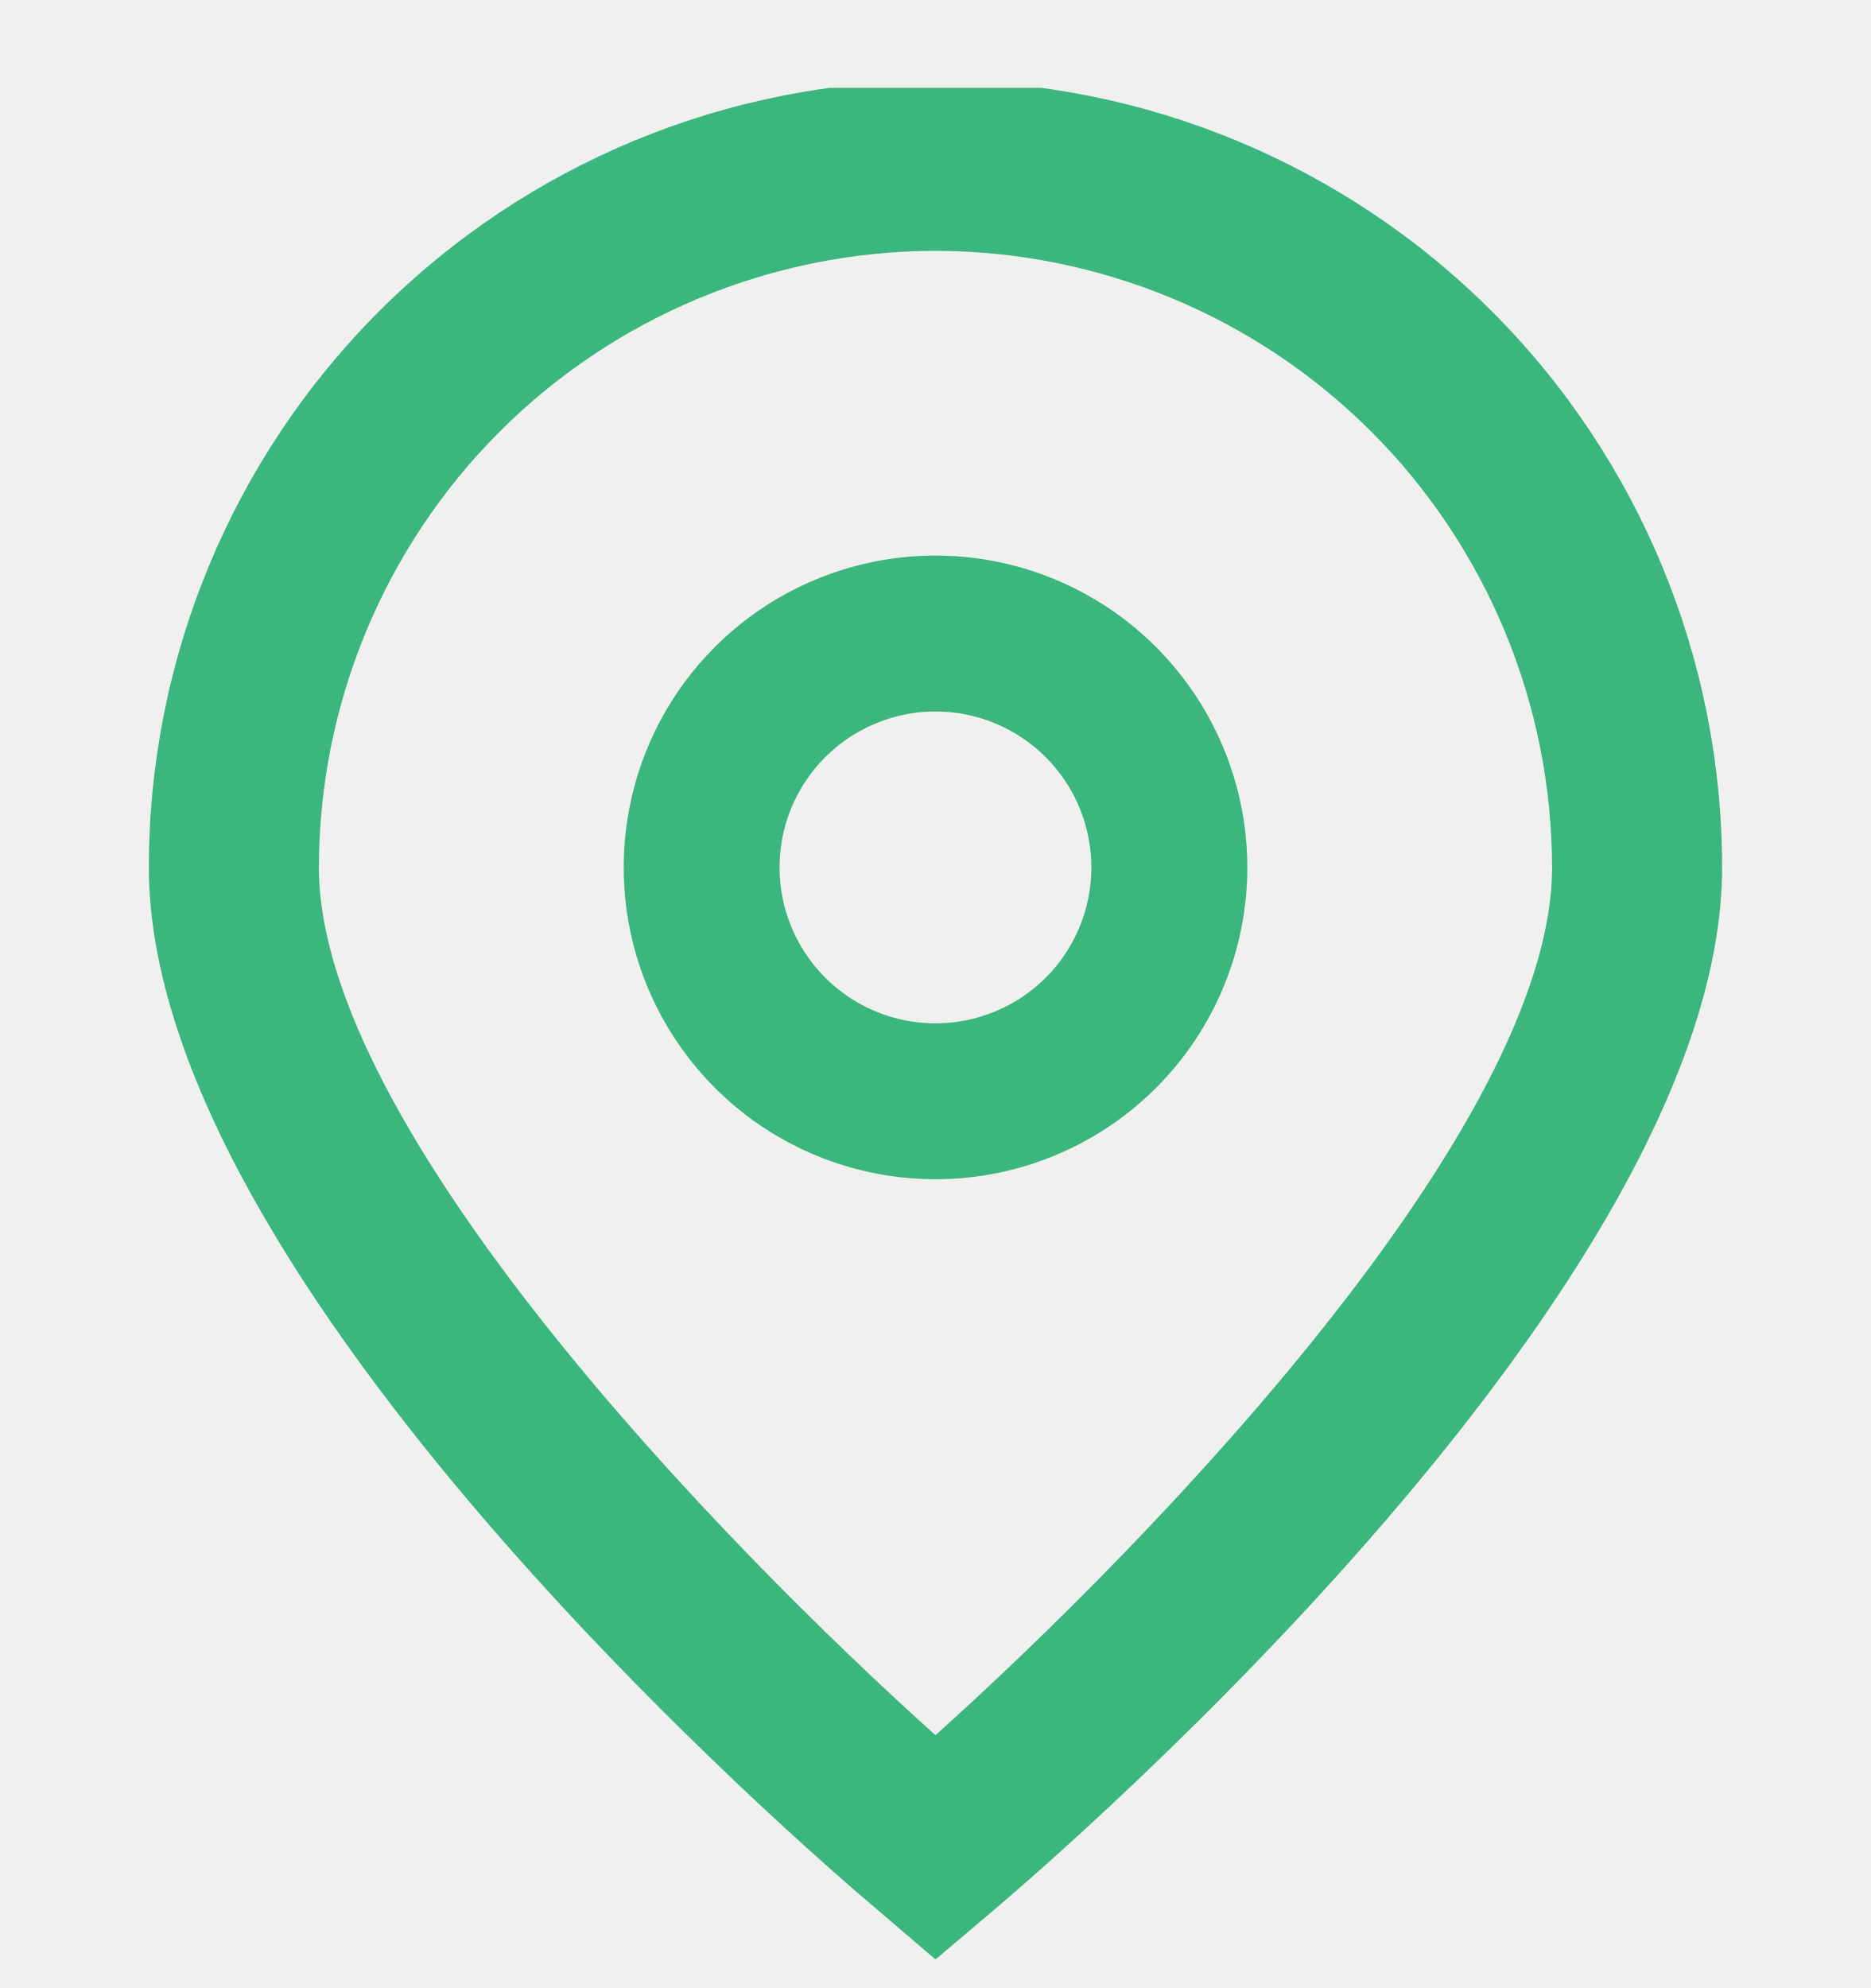
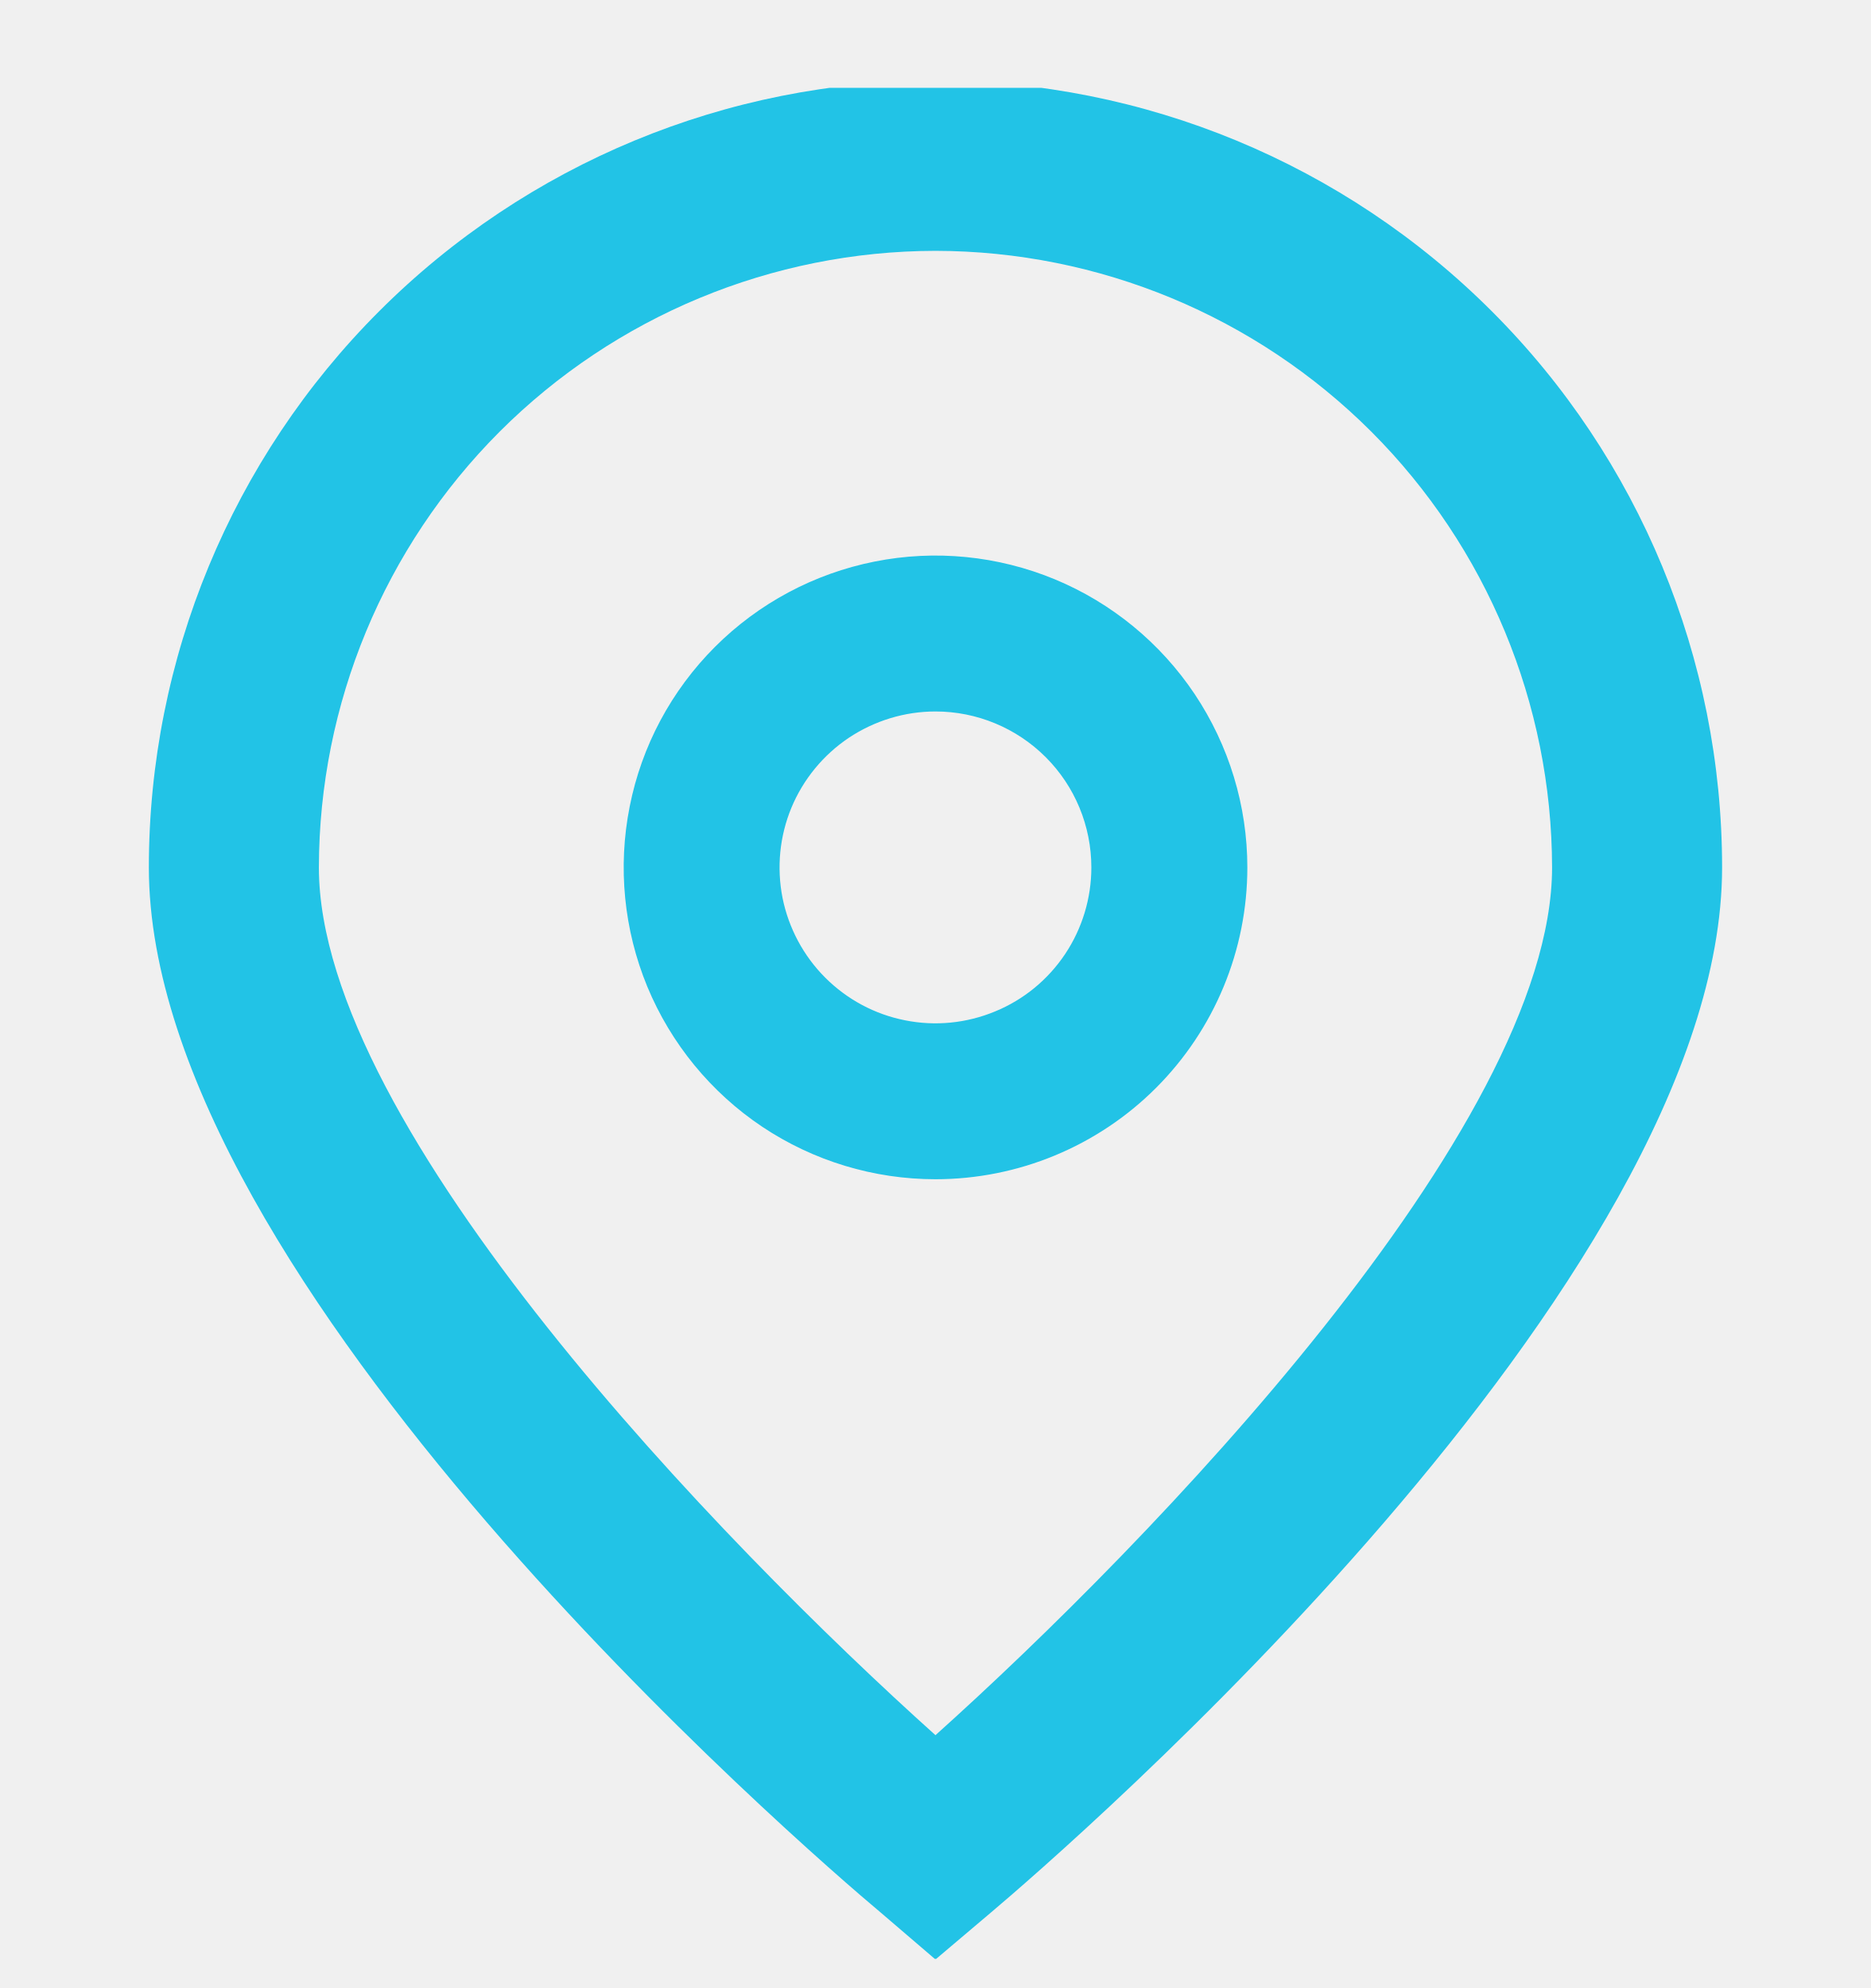
<svg xmlns="http://www.w3.org/2000/svg" width="16" height="17" viewBox="0 0 16 17" fill="none">
  <g clip-path="url(#clip0)">
-     <path d="M8 16.756L7.533 16.356C6.89 15.818 1.273 10.966 1.273 7.418C1.273 5.634 1.981 3.922 3.243 2.661C4.505 1.399 6.216 0.69 8 0.69C9.784 0.69 11.495 1.399 12.757 2.661C14.019 3.922 14.727 5.634 14.727 7.418C14.727 10.966 9.11 15.818 8.469 16.359L8 16.756ZM8 2.145C6.602 2.147 5.262 2.703 4.273 3.691C3.285 4.68 2.729 6.02 2.727 7.418C2.727 9.647 6.183 13.208 8 14.838C9.817 13.208 13.273 9.644 13.273 7.418C13.271 6.02 12.715 4.68 11.727 3.691C10.738 2.703 9.398 2.147 8 2.145Z" fill="#3BB77E" />
-     <path d="M8 10.084C7.473 10.084 6.957 9.928 6.518 9.635C6.08 9.342 5.738 8.925 5.536 8.438C5.335 7.951 5.282 7.415 5.385 6.897C5.487 6.38 5.741 5.905 6.114 5.532C6.487 5.159 6.962 4.905 7.48 4.802C7.997 4.699 8.533 4.752 9.021 4.954C9.508 5.156 9.924 5.498 10.217 5.936C10.51 6.375 10.667 6.89 10.667 7.418C10.667 8.125 10.386 8.803 9.886 9.303C9.386 9.803 8.707 10.084 8 10.084ZM8 6.084C7.736 6.084 7.479 6.163 7.259 6.309C7.04 6.456 6.869 6.664 6.768 6.907C6.667 7.151 6.641 7.419 6.692 7.678C6.744 7.936 6.871 8.174 7.057 8.36C7.244 8.547 7.481 8.674 7.74 8.725C7.999 8.777 8.267 8.75 8.51 8.649C8.754 8.549 8.962 8.378 9.109 8.158C9.255 7.939 9.333 7.681 9.333 7.418C9.333 7.064 9.193 6.725 8.943 6.475C8.693 6.225 8.354 6.084 8 6.084Z" fill="#3BB77E" />
+     <path d="M8 16.756L7.533 16.356C6.89 15.818 1.273 10.966 1.273 7.418C1.273 5.634 1.981 3.922 3.243 2.661C4.505 1.399 6.216 0.69 8 0.69C9.784 0.69 11.495 1.399 12.757 2.661C14.019 3.922 14.727 5.634 14.727 7.418C14.727 10.966 9.11 15.818 8.469 16.359L8 16.756ZM8 2.145C6.602 2.147 5.262 2.703 4.273 3.691C3.285 4.68 2.729 6.02 2.727 7.418C2.727 9.647 6.183 13.208 8 14.838C9.817 13.208 13.273 9.644 13.273 7.418C13.271 6.02 12.715 4.68 11.727 3.691C10.738 2.703 9.398 2.147 8 2.145Z" fill="#22c3e6" />
+     <path d="M8 10.084C7.473 10.084 6.957 9.928 6.518 9.635C6.08 9.342 5.738 8.925 5.536 8.438C5.335 7.951 5.282 7.415 5.385 6.897C5.487 6.38 5.741 5.905 6.114 5.532C6.487 5.159 6.962 4.905 7.48 4.802C7.997 4.699 8.533 4.752 9.021 4.954C9.508 5.156 9.924 5.498 10.217 5.936C10.51 6.375 10.667 6.89 10.667 7.418C10.667 8.125 10.386 8.803 9.886 9.303C9.386 9.803 8.707 10.084 8 10.084ZM8 6.084C7.736 6.084 7.479 6.163 7.259 6.309C7.04 6.456 6.869 6.664 6.768 6.907C6.667 7.151 6.641 7.419 6.692 7.678C6.744 7.936 6.871 8.174 7.057 8.36C7.244 8.547 7.481 8.674 7.74 8.725C7.999 8.777 8.267 8.75 8.51 8.649C8.754 8.549 8.962 8.378 9.109 8.158C9.255 7.939 9.333 7.681 9.333 7.418C9.333 7.064 9.193 6.725 8.943 6.475C8.693 6.225 8.354 6.084 8 6.084Z" fill="#22c3e6" />
  </g>
  <defs>
    <clipPath id="clip0">
      <rect width="16" height="16" fill="white" transform="translate(0 0.750977)" />
    </clipPath>
  </defs>
</svg>
